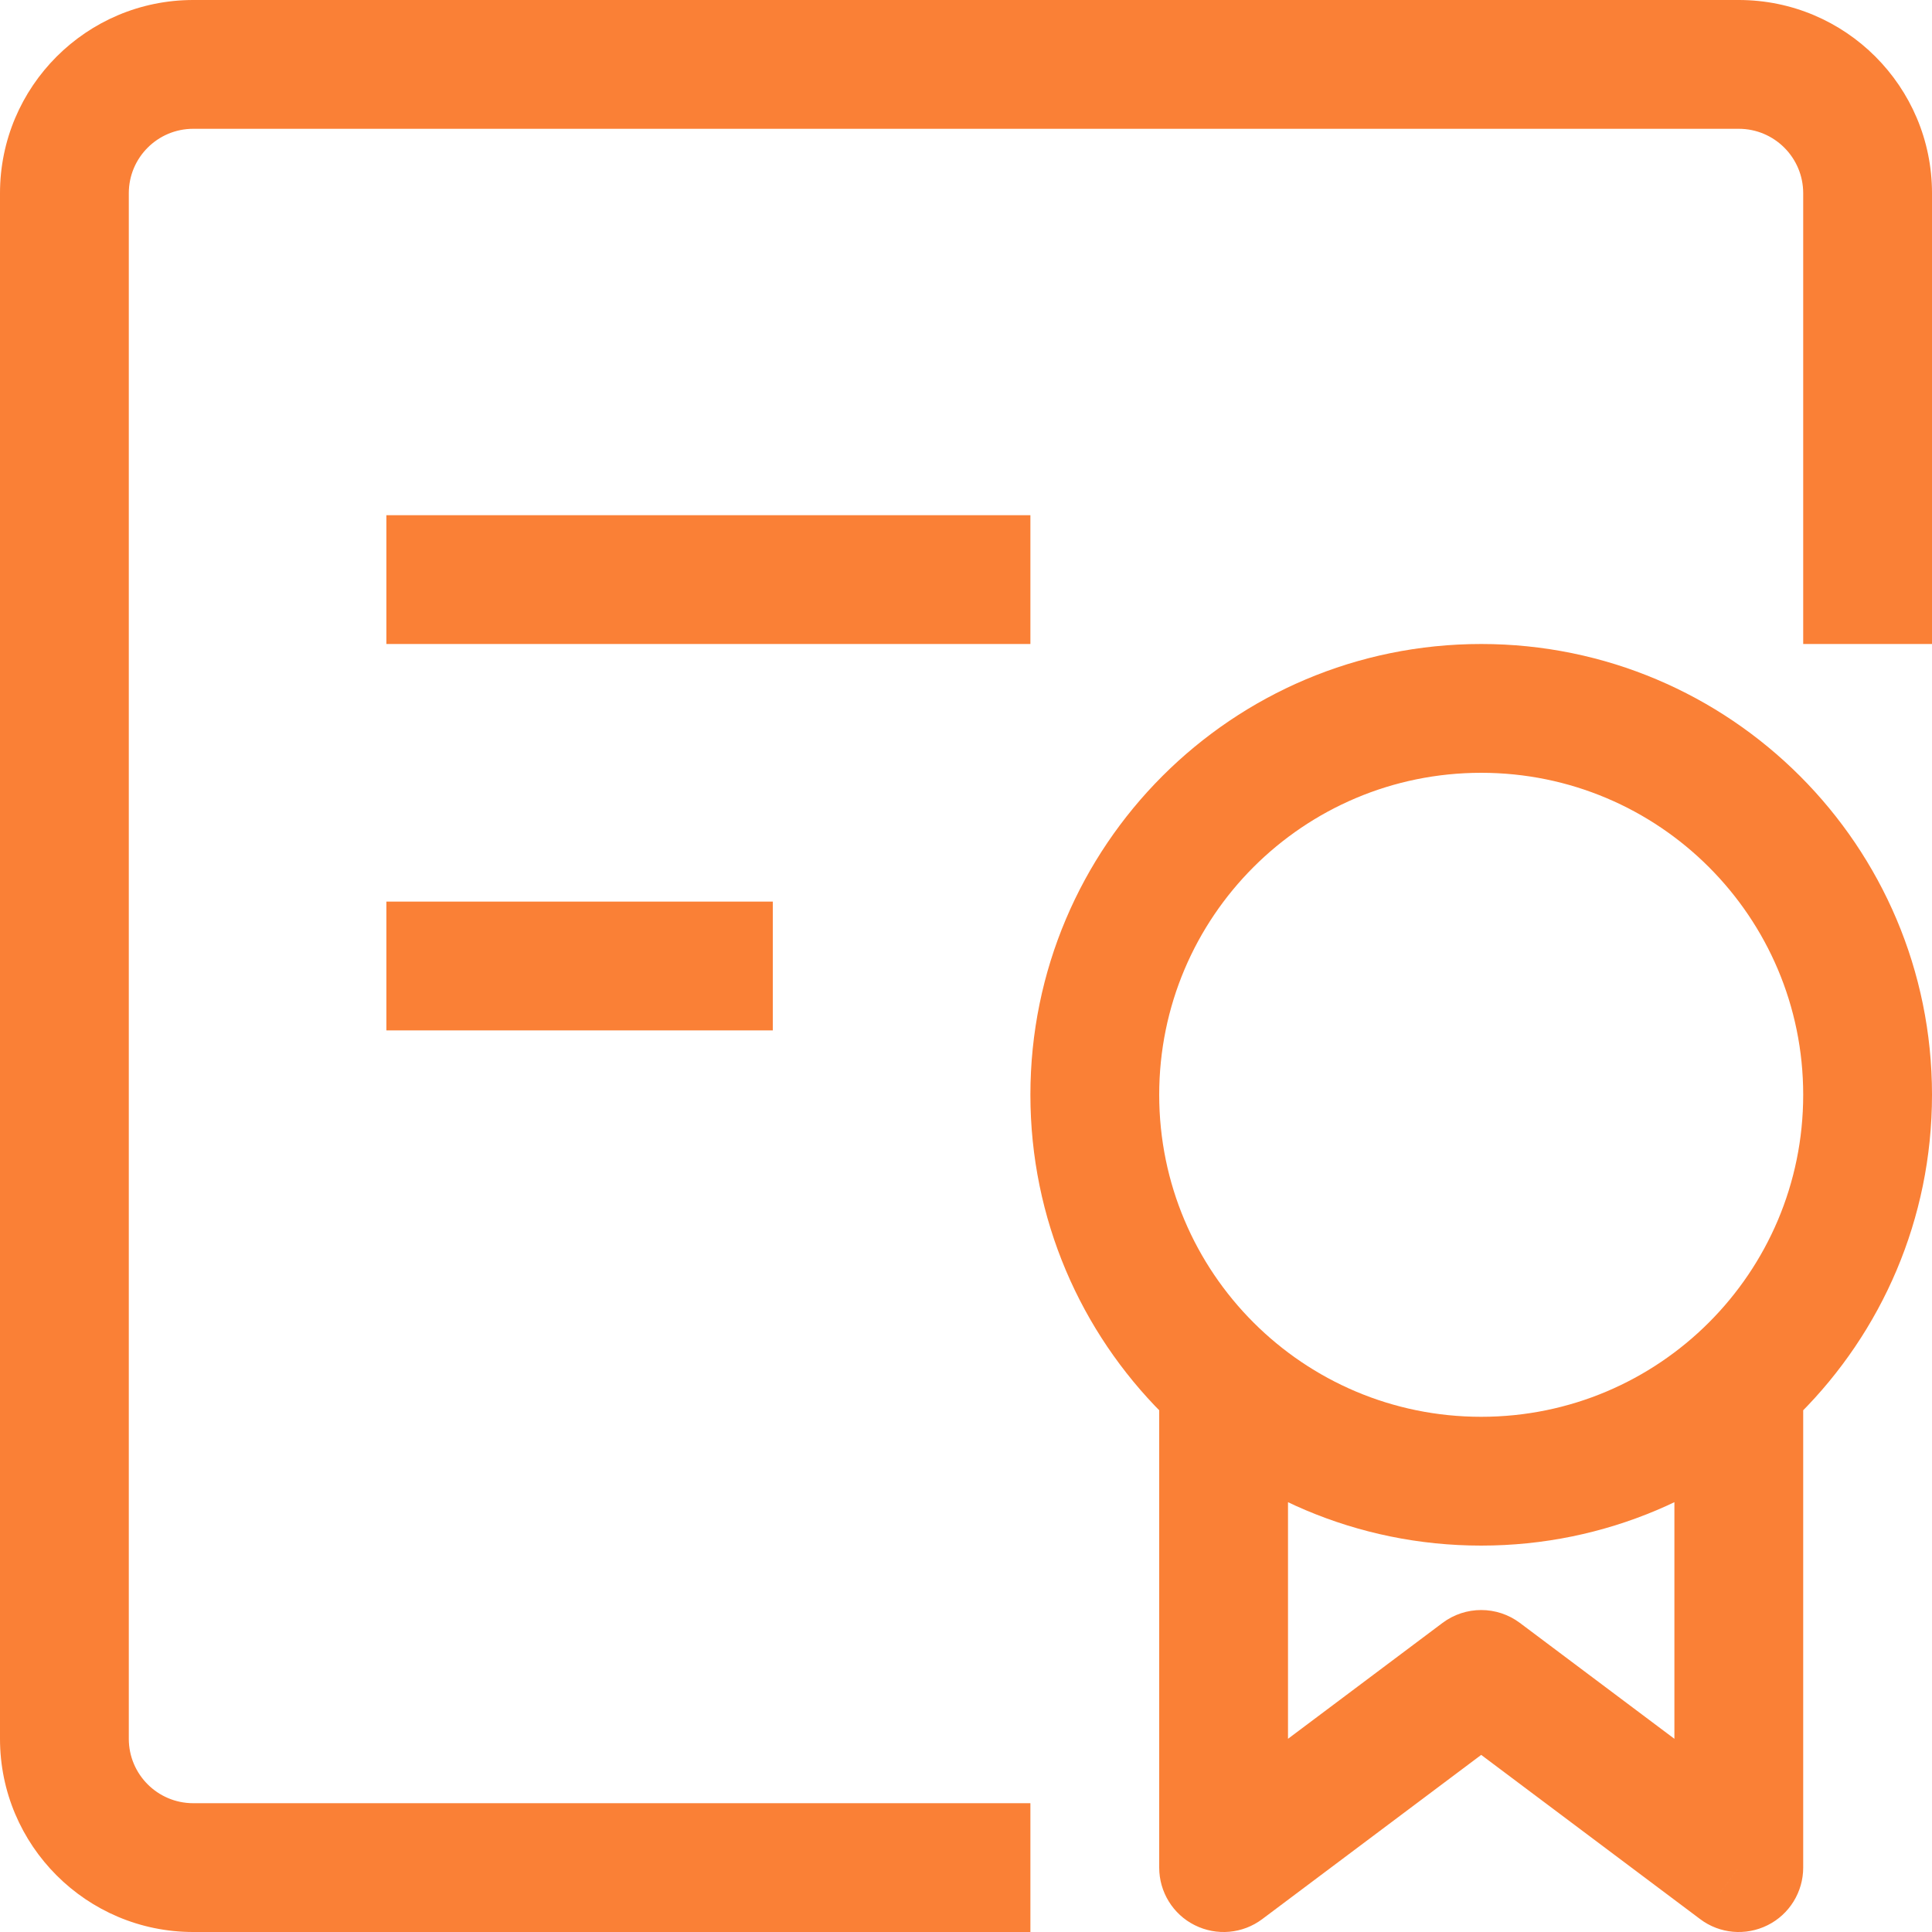
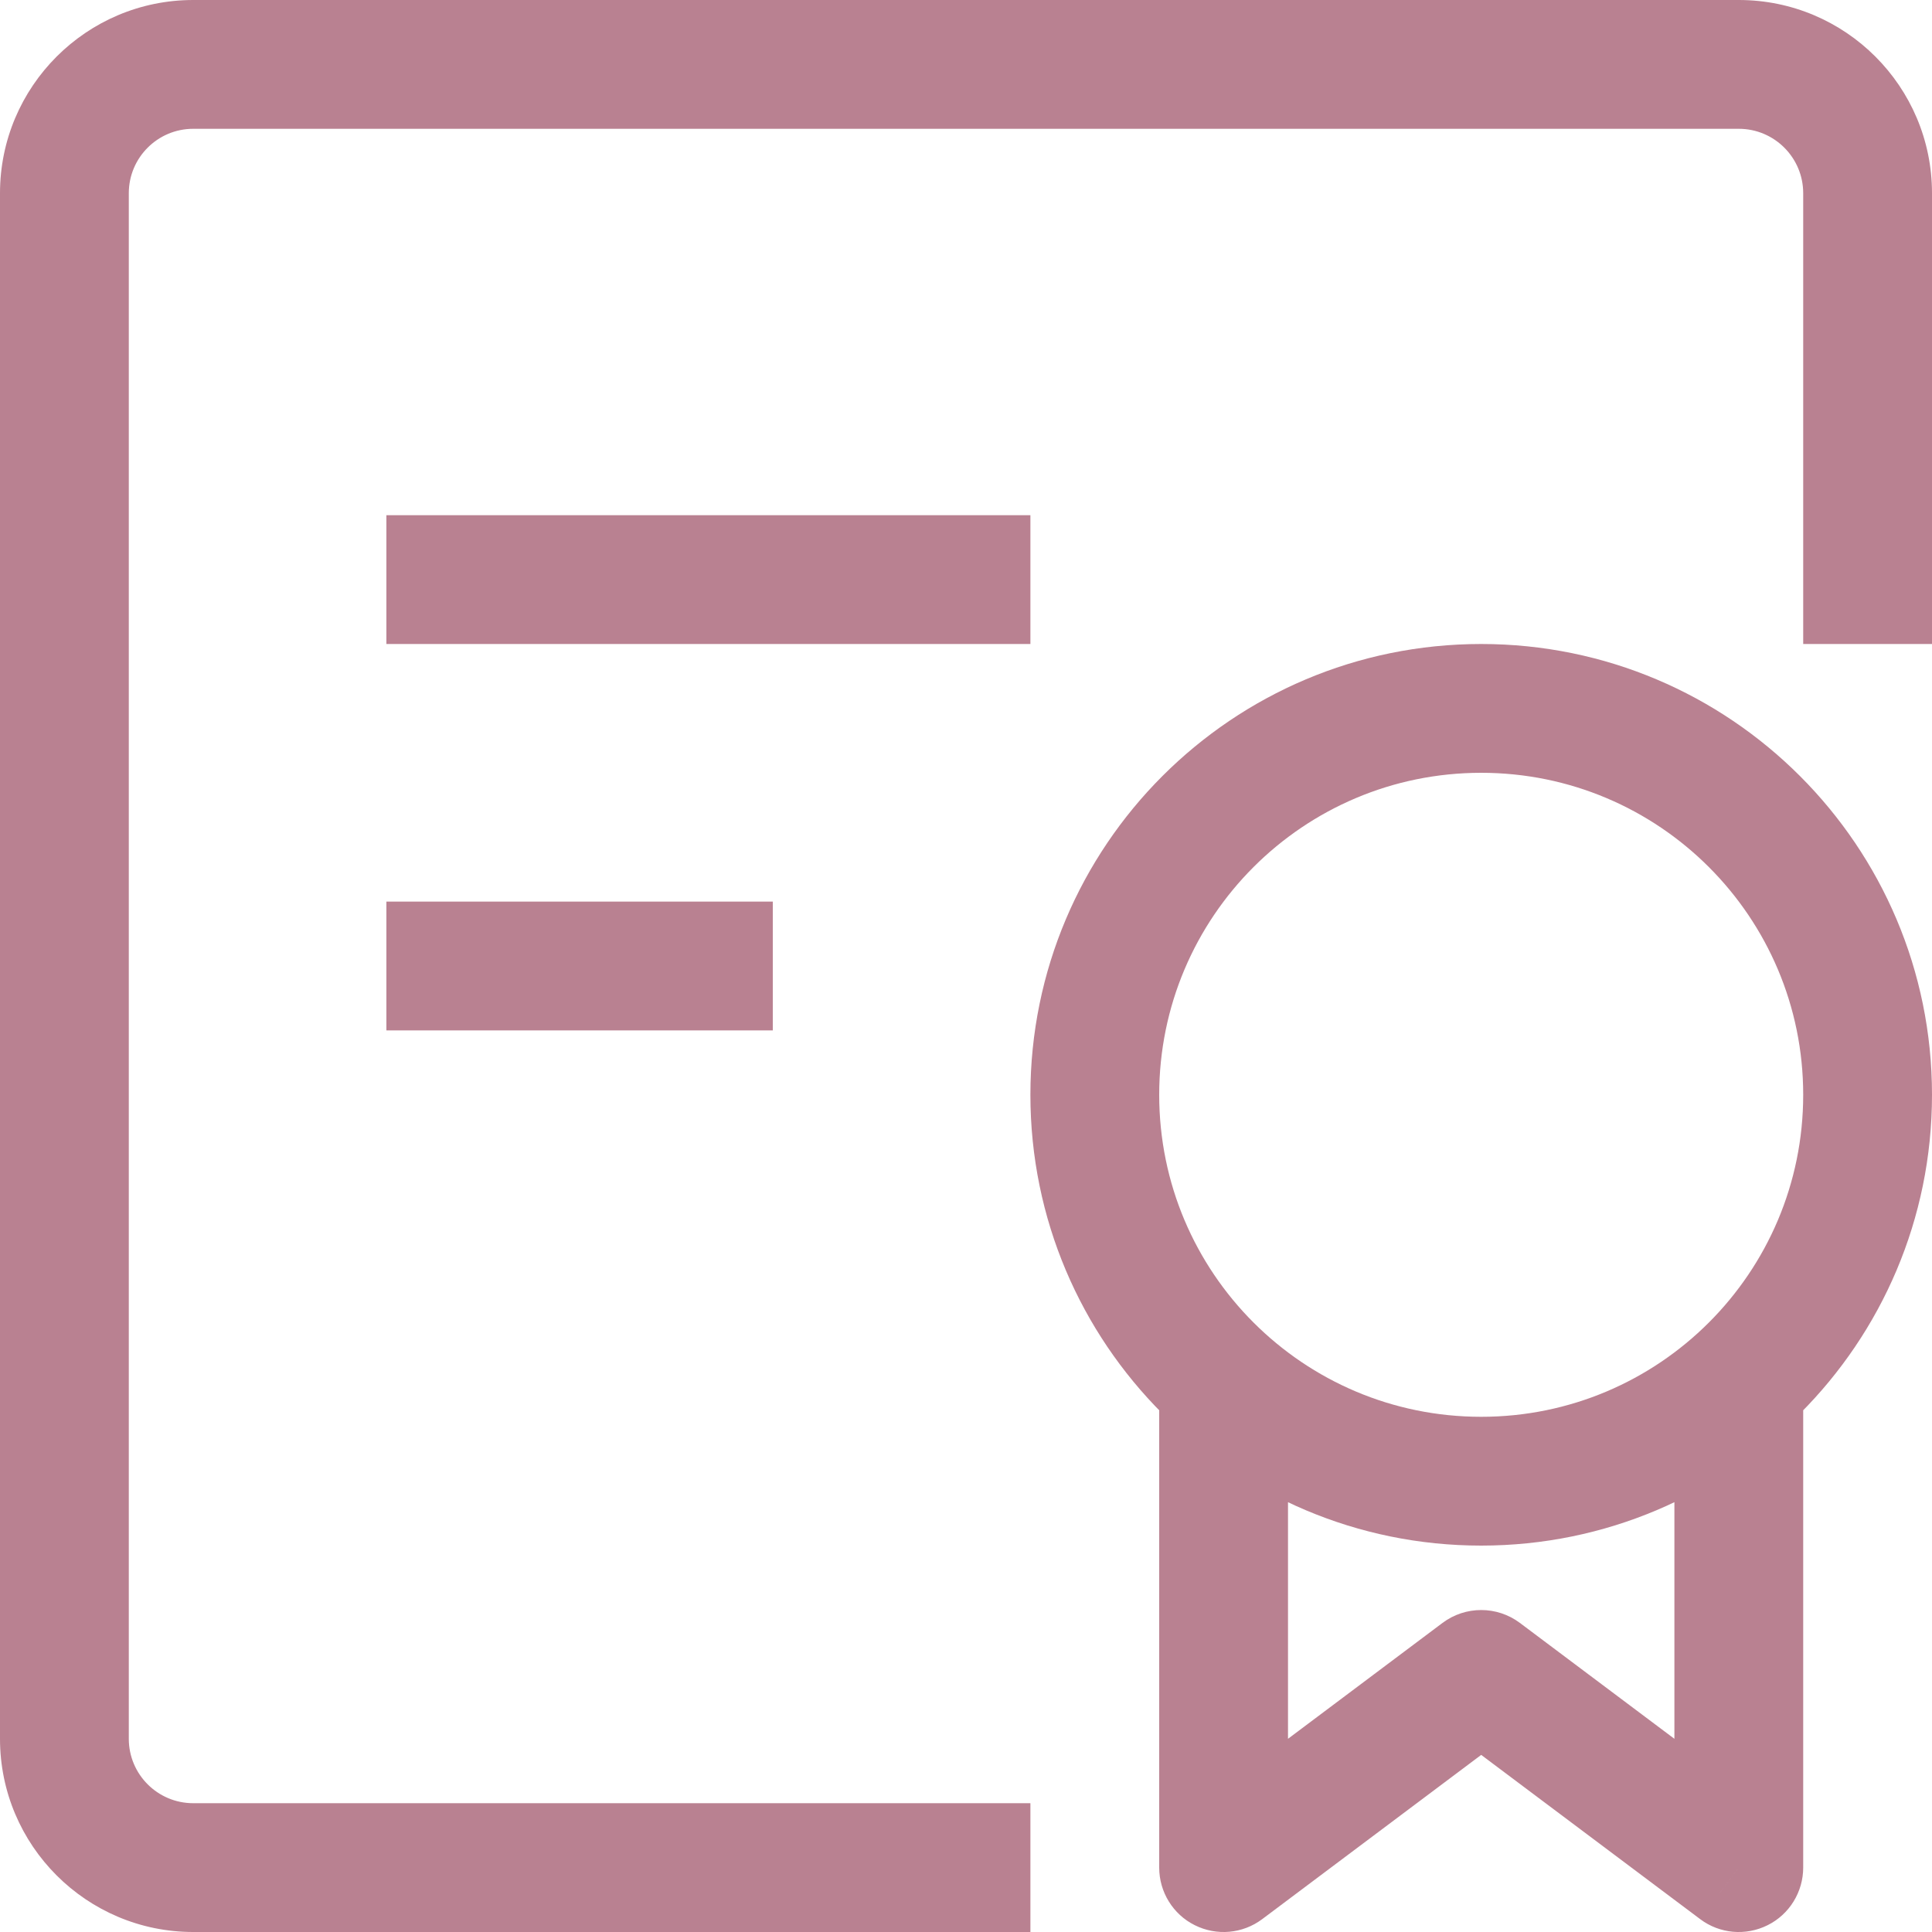
<svg xmlns="http://www.w3.org/2000/svg" width="800px" height="800px" viewBox="0 0 15 15" fill="none">
  <g id="SVGRepo_bgCarrier" stroke-width="0" />
  <g id="SVGRepo_tracerCarrier" stroke-linecap="round" stroke-linejoin="round" />
  <g id="SVGRepo_iconCarrier">
-     <path d="M9.5 14.5H9C9 14.689 9.107 14.863 9.276 14.947C9.446 15.032 9.648 15.014 9.8 14.9L9.5 14.5ZM11.5 13L11.8 12.6C11.622 12.467 11.378 12.467 11.2 12.6L11.5 13ZM13.5 14.5L13.2 14.9C13.351 15.014 13.554 15.032 13.724 14.947C13.893 14.863 14 14.689 14 14.5H13.5ZM11.5 11C10.119 11 9 9.881 9 8.5H8C8 10.433 9.567 12 11.5 12V11ZM14 8.5C14 9.881 12.881 11 11.5 11V12C13.433 12 15 10.433 15 8.5H14ZM11.5 6C12.881 6 14 7.119 14 8.5H15C15 6.567 13.433 5 11.5 5V6ZM11.5 5C9.567 5 8 6.567 8 8.5H9C9 7.119 10.119 6 11.5 6V5ZM9 10.5V14.5H10V10.5H9ZM9.8 14.9L11.8 13.4L11.2 12.6L9.2 14.1L9.8 14.9ZM11.2 13.4L13.2 14.9L13.8 14.1L11.8 12.6L11.2 13.4ZM14 14.5V10.5H13V14.5H14ZM15 5V1.5H14V5H15ZM13.5 0H1.5V1H13.5V0ZM0 1.5V13.5H1V1.5H0ZM1.5 15H8V14H1.5V15ZM0 13.5C0 14.328 0.672 15 1.5 15V14C1.224 14 1 13.776 1 13.5H0ZM1.5 0C0.672 0 0 0.672 0 1.5H1C1 1.224 1.224 1 1.5 1V0ZM15 1.5C15 0.672 14.328 0 13.5 0V1C13.776 1 14 1.224 14 1.5H15ZM3 5H8V4H3V5ZM3 8H6V7H3V8Z" fill="#fa8036" />
+     <path d="M9.5 14.5H9C9 14.689 9.107 14.863 9.276 14.947C9.446 15.032 9.648 15.014 9.8 14.9L9.5 14.5ZM11.5 13L11.8 12.6C11.622 12.467 11.378 12.467 11.2 12.6L11.5 13ZM13.5 14.5L13.2 14.9C13.351 15.014 13.554 15.032 13.724 14.947C13.893 14.863 14 14.689 14 14.5H13.5ZM11.5 11C10.119 11 9 9.881 9 8.5H8C8 10.433 9.567 12 11.5 12V11ZM14 8.5C14 9.881 12.881 11 11.5 11V12C13.433 12 15 10.433 15 8.5H14ZM11.5 6C12.881 6 14 7.119 14 8.5H15C15 6.567 13.433 5 11.5 5V6ZM11.5 5C9.567 5 8 6.567 8 8.5H9C9 7.119 10.119 6 11.5 6V5ZM9 10.5V14.5H10V10.5H9ZM9.8 14.9L11.8 13.4L11.2 12.6L9.2 14.1L9.8 14.9ZM11.2 13.4L13.2 14.9L13.8 14.1L11.8 12.6L11.2 13.4ZM14 14.5V10.5H13V14.5H14ZM15 5V1.5H14V5H15ZM13.5 0H1.5V1H13.5V0ZM0 1.5V13.5H1V1.5H0ZM1.5 15H8V14H1.5V15ZM0 13.5C0 14.328 0.672 15 1.5 15V14C1.224 14 1 13.776 1 13.5H0ZM1.5 0C0.672 0 0 0.672 0 1.5H1C1 1.224 1.224 1 1.5 1V0ZM15 1.5C15 0.672 14.328 0 13.5 0V1C13.776 1 14 1.224 14 1.5H15ZM3 5H8V4H3V5ZM3 8H6V7H3V8Z" fill="#b98191" />
  </g>
</svg>
